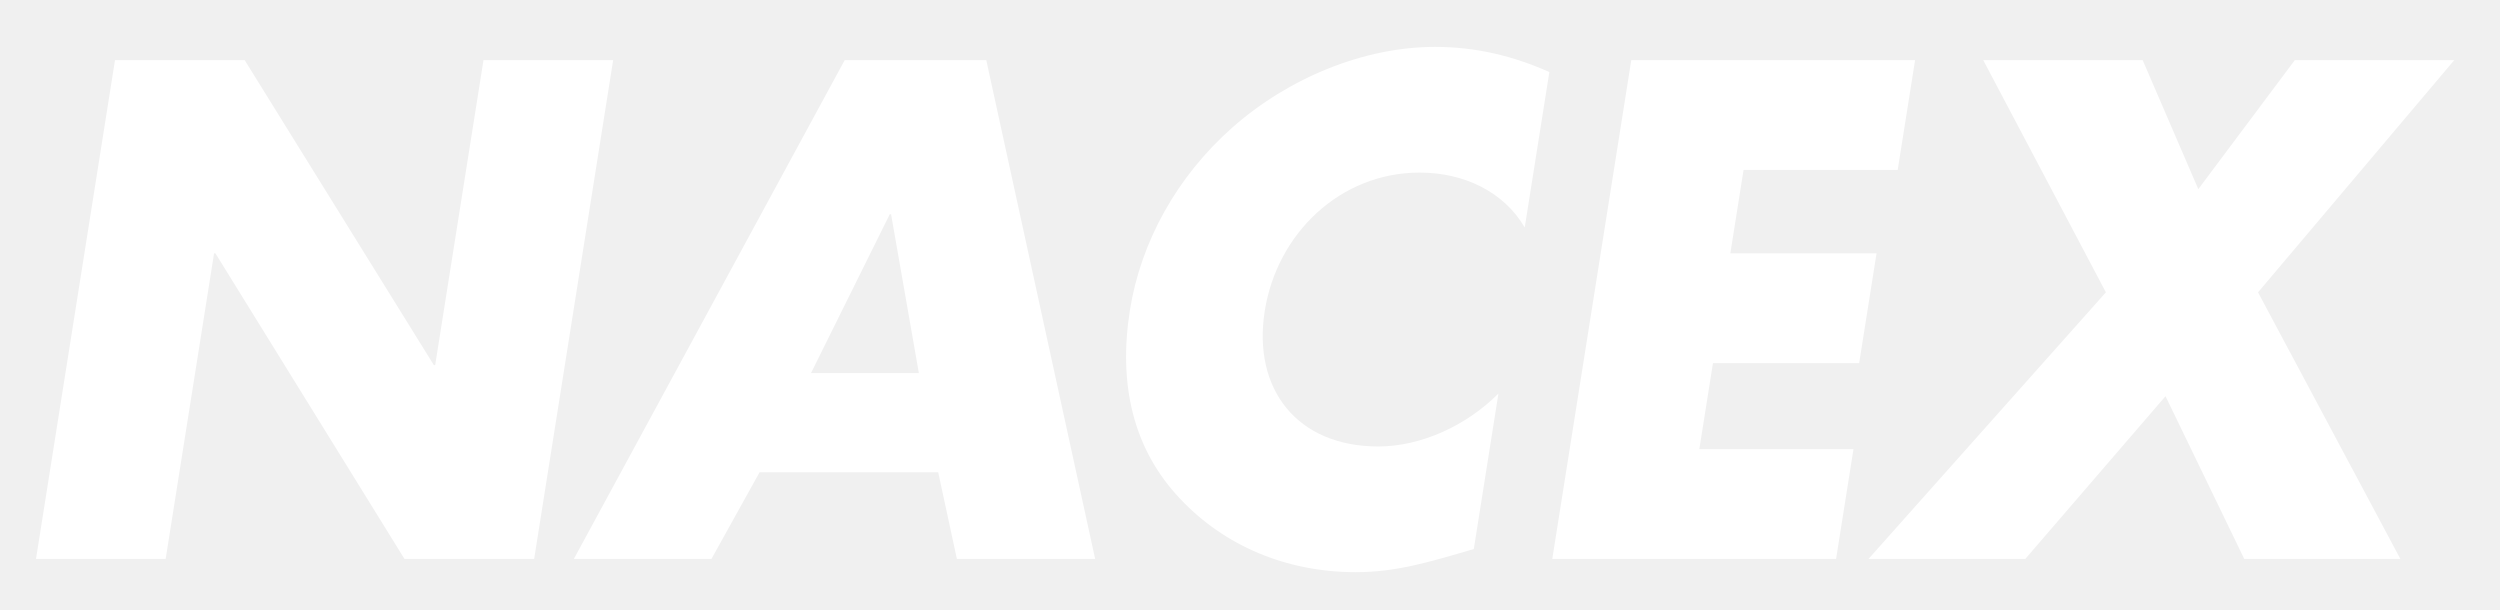
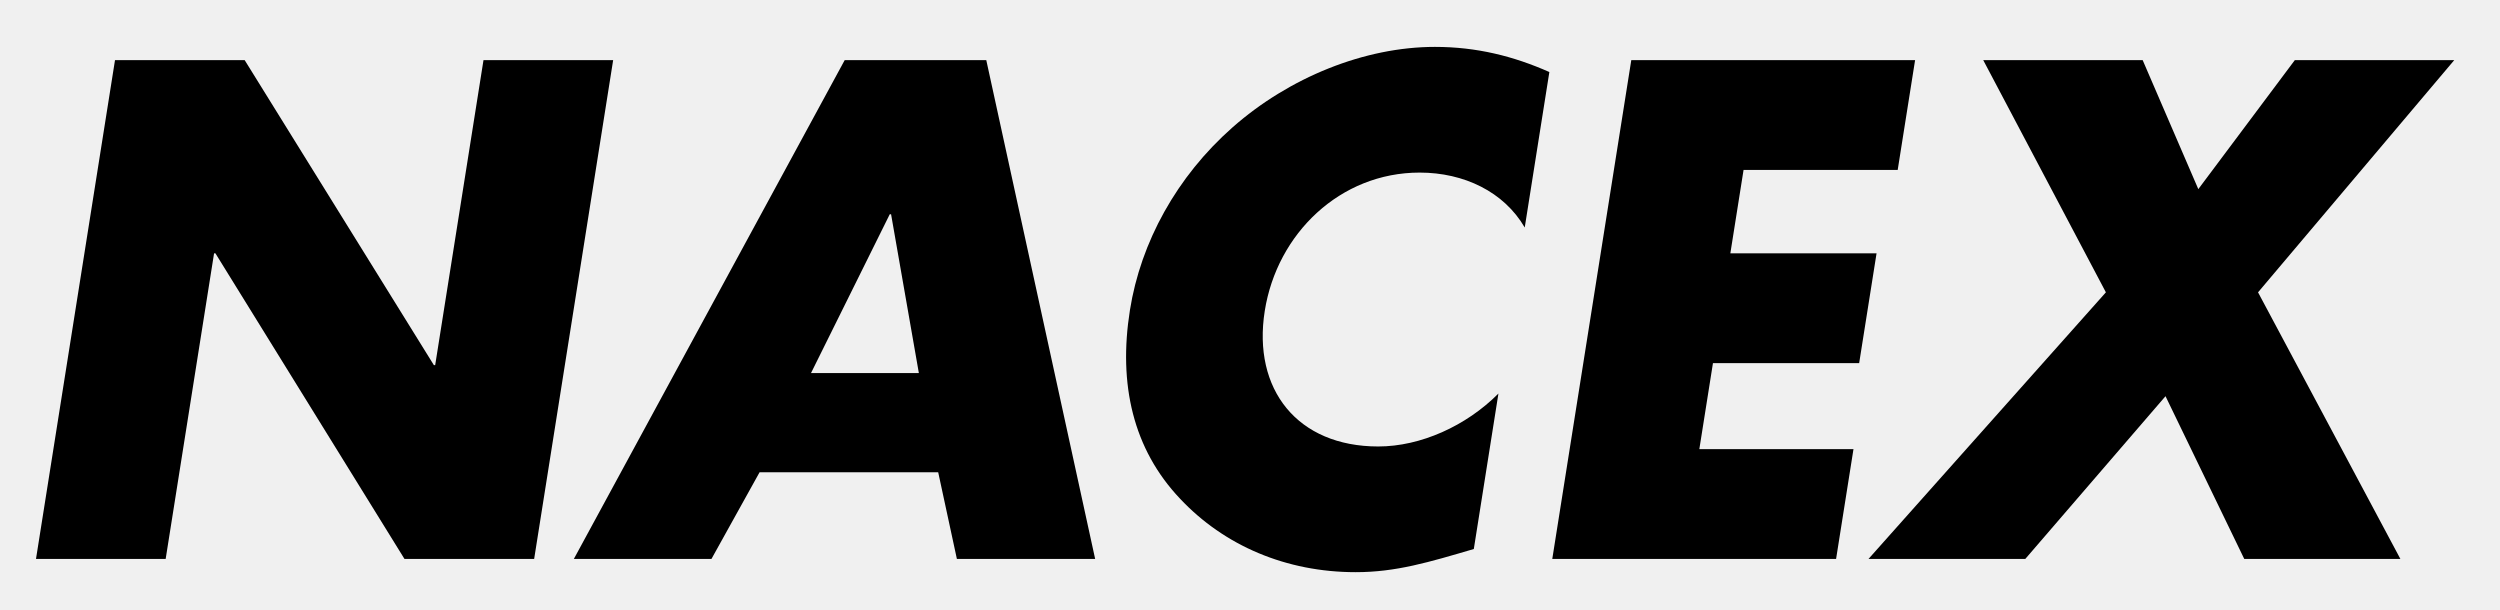
- <svg xmlns="http://www.w3.org/2000/svg" version="1.1" id="Capa_1" x="0px" y="0px" viewBox="900 238.431 2325.287 566.93" enable-background="new 900 238.431 2325.287 566.93" xml:space="preserve" preserveAspectRatio="none">
+ <svg xmlns="http://www.w3.org/2000/svg" version="1.1" id="Capa_1" x="0px" y="0px" viewBox="900 238.431 2325.287 566.93" enable-background="new 900 238.431 2325.287 566.93">
  <g id="Primer_plano">
    <g>
-       <path fill="#FFFFFF" d="M1006.968,294.352h120.603l175.971,283.667h1.23l44.931-283.667h120.604l-73.485,463.958h-120.604    l-175.874-284.281h-1.23l-45.027,284.281H933.482L1006.968,294.352z" />
-       <path fill="#FFFFFF" d="M1606.493,677.701l-44.765,80.608h-127.987l251.93-463.958h131.679l101.266,463.958h-128.603    l-17.384-80.608H1606.493z M1728.802,437.724h-1.23l-73.231,147.679h100.297L1728.802,437.724z" />
-       <path fill="#FFFFFF" d="M2318.176,450.029c-19.35-33.228-56.52-51.072-97.747-51.072c-73.838,0-132.647,56.61-144.05,128.604    c-11.599,73.224,30.477,126.143,105.546,126.143c39.382,0,81.783-19.075,111.787-49.227L2270.81,749.08    c-41.946,12.307-72.328,21.537-109.863,21.537c-64.609,0-122.243-24.613-163.317-68.302    c-43.763-46.149-57.593-106.452-46.678-175.369c10.038-63.379,43.685-124.297,95.2-169.831    c52.94-46.765,123.264-75.07,188.488-75.07c38.766,0,73.09,8.615,106.44,23.382L2318.176,450.029z" />
-       <path fill="#FFFFFF" d="M2521.709,396.496l-12.282,77.533h135.987l-16.179,102.145h-135.987l-12.669,79.991h143.37    l-16.178,102.145h-263.975l73.486-463.957h263.974l-16.18,102.144H2521.709L2521.709,396.496z" />
-       <path fill="#FFFFFF" d="M2744.63,294.352h148.293l51.756,119.989l89.77-119.989h148.293l-182.503,215.981l132.398,247.977H2987.42    l-73.246-151.371L2783.748,758.31h-145.831l220.798-247.977L2744.63,294.352z" />
+       <path fill="#000000" d="M1006.968,294.352h120.603l175.971,283.667h1.23l44.931-283.667h120.604l-73.485,463.958h-120.604    l-175.874-284.281h-1.23l-45.027,284.281H933.482L1006.968,294.352z" />
+       <path fill="#000000" d="M1606.493,677.701l-44.765,80.608h-127.987l251.93-463.958h131.679l101.266,463.958h-128.603    l-17.384-80.608H1606.493z M1728.802,437.724h-1.23l-73.231,147.679h100.297L1728.802,437.724z" />
+       <path fill="#000000" d="M2318.176,450.029c-19.35-33.228-56.52-51.072-97.747-51.072c-73.838,0-132.647,56.61-144.05,128.604    c-11.599,73.224,30.477,126.143,105.546,126.143c39.382,0,81.783-19.075,111.787-49.227L2270.81,749.08    c-41.946,12.307-72.328,21.537-109.863,21.537c-64.609,0-122.243-24.613-163.317-68.302    c-43.763-46.149-57.593-106.452-46.678-175.369c10.038-63.379,43.685-124.297,95.2-169.831    c52.94-46.765,123.264-75.07,188.488-75.07c38.766,0,73.09,8.615,106.44,23.382L2318.176,450.029z" />
+       <path fill="#000000" d="M2521.709,396.496l-12.282,77.533h135.987l-16.179,102.145h-135.987l-12.669,79.991h143.37    l-16.178,102.145h-263.975l73.486-463.957h263.974l-16.18,102.144H2521.709L2521.709,396.496z" />
+       <path fill="#000000" d="M2744.63,294.352h148.293l51.756,119.989l89.77-119.989h148.293l-182.503,215.981l132.398,247.977H2987.42    l-73.246-151.371L2783.748,758.31h-145.831l220.798-247.977L2744.63,294.352z" />
    </g>
  </g>
</svg>
